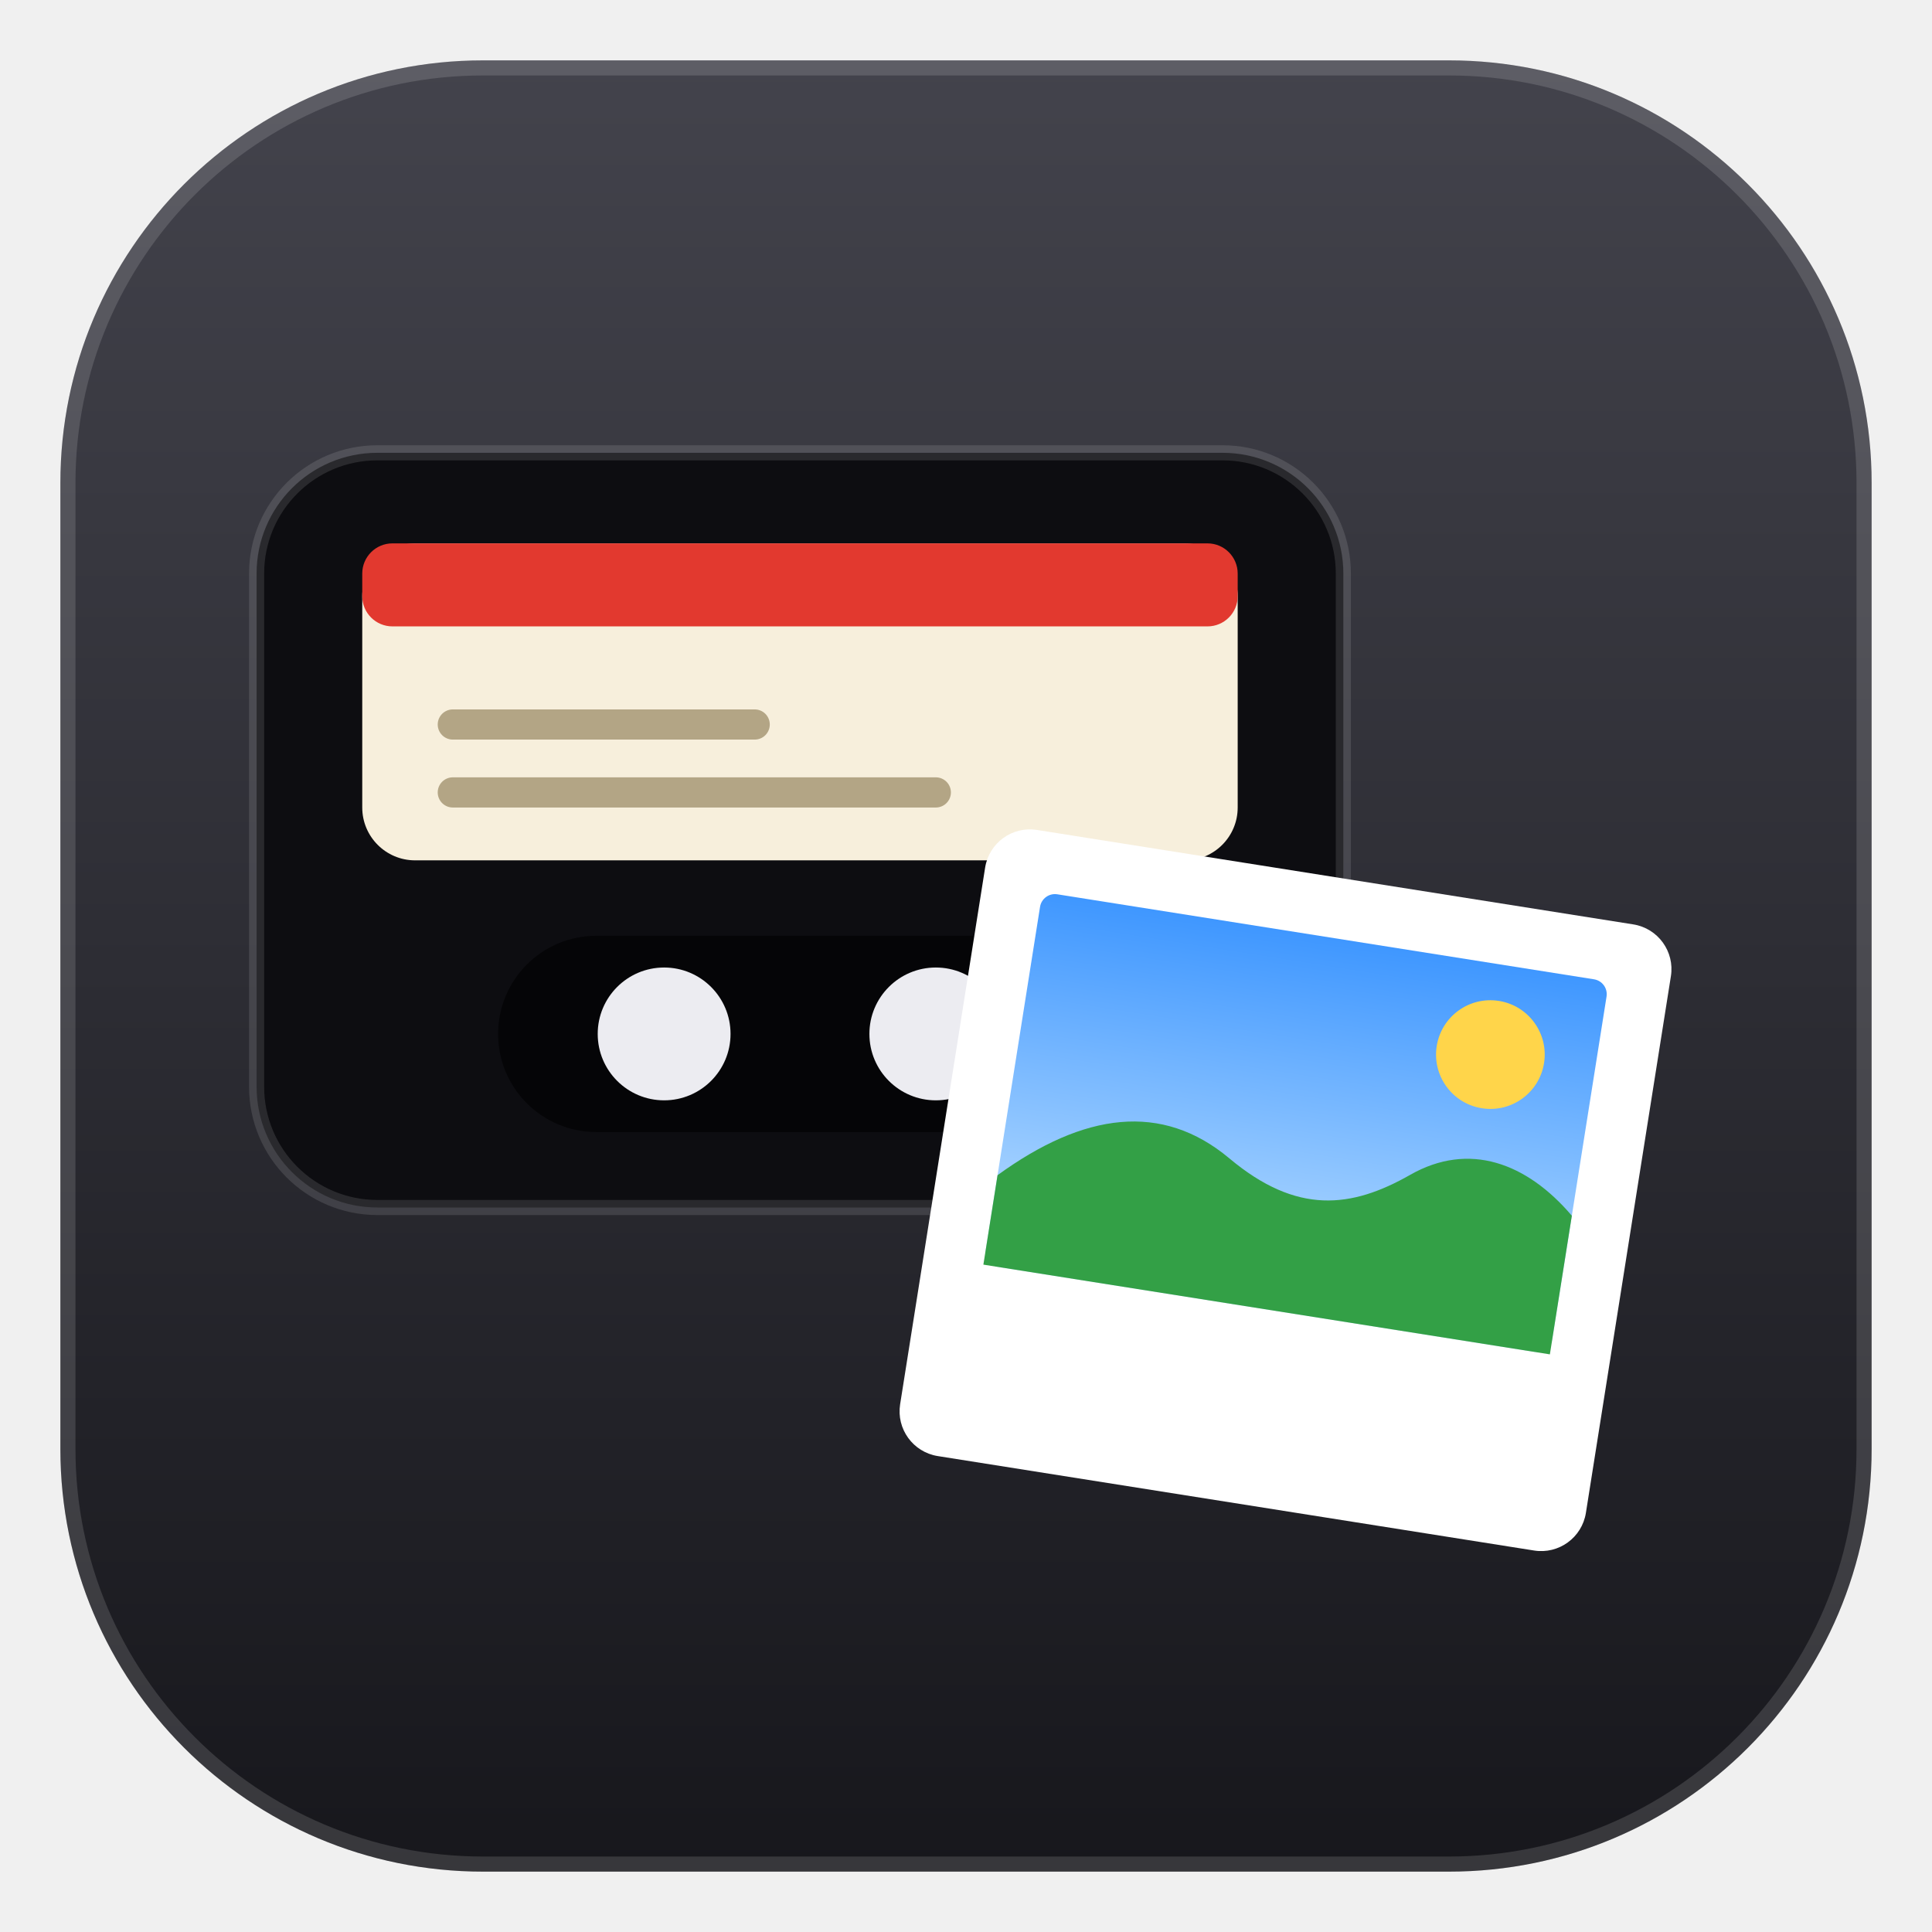
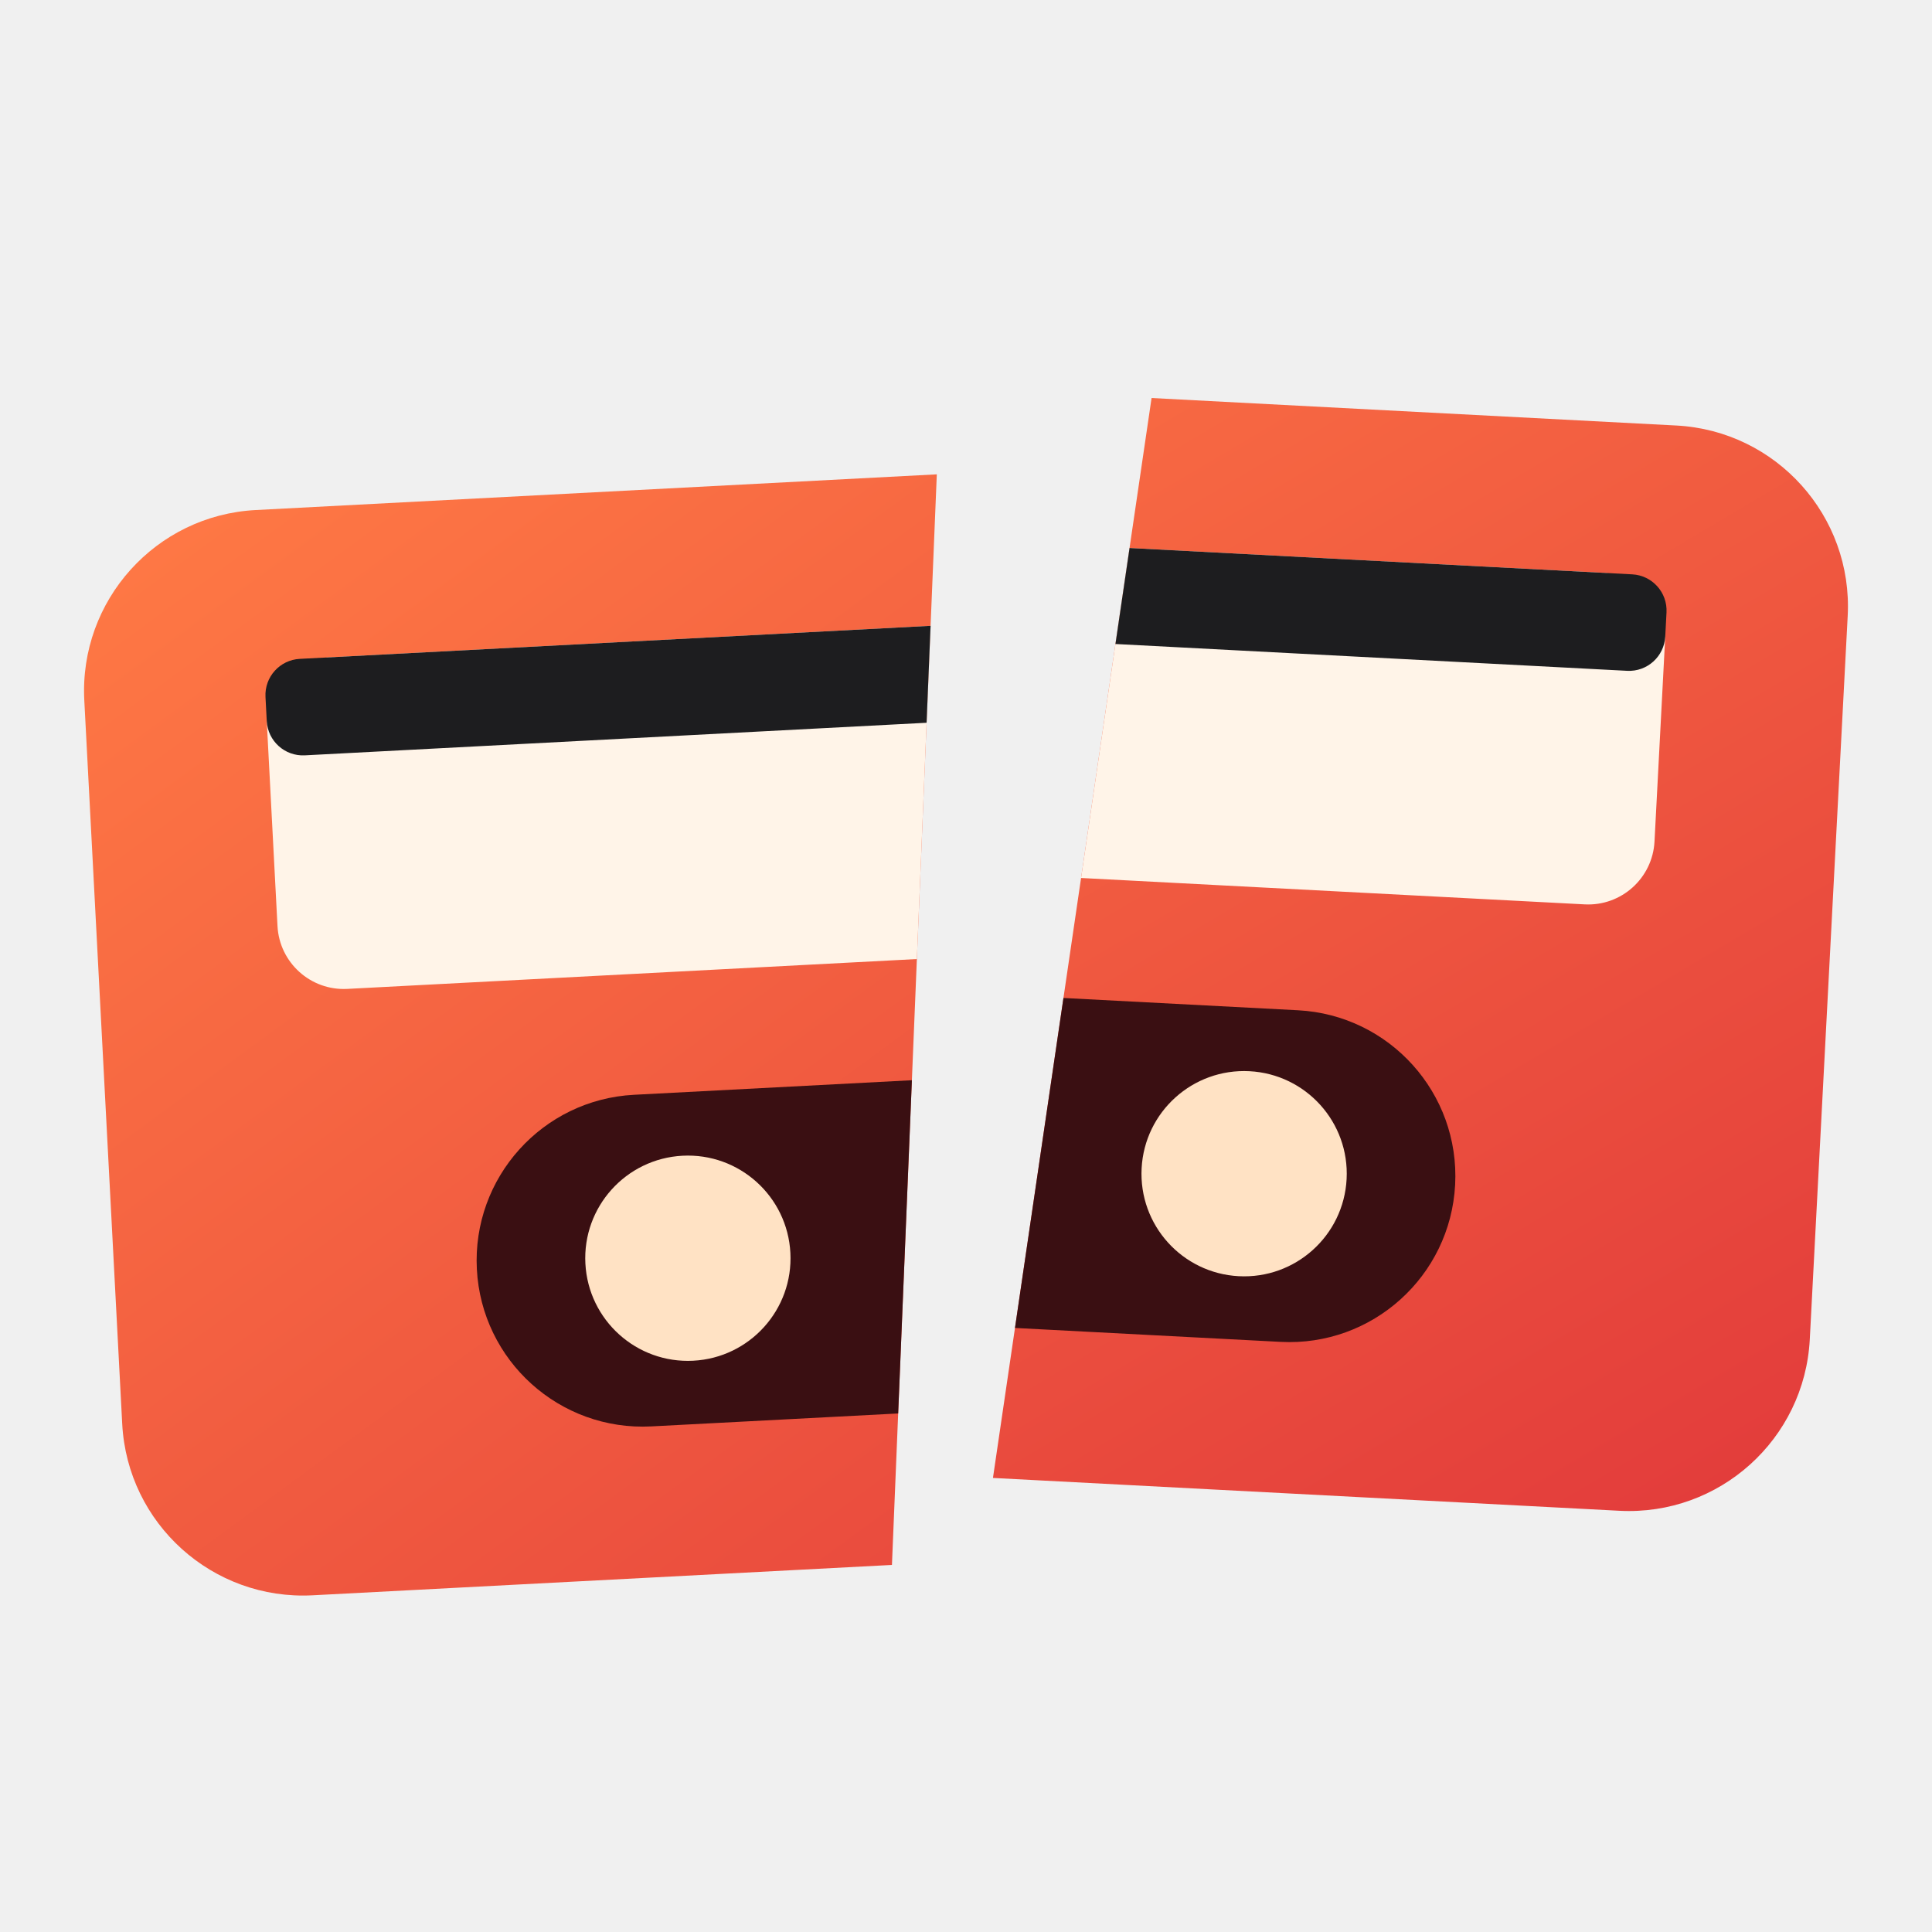
- <svg xmlns="http://www.w3.org/2000/svg" viewBox="0 0 128 128">
+ <svg xmlns="http://www.w3.org/2000/svg" viewBox="0 0 64 64">
  <defs>
-     <linearGradient id="b" x1="0" y1="0" x2="0" y2="1">
-       <stop offset="0" stop-color="#43434c" />
-       <stop offset="1" stop-color="#17171c" />
+     <linearGradient id="w" x1="0" y1="0" x2="1" y2="1">
+       <stop offset="0" stop-color="#ff7a45" />
+       <stop offset="1" stop-color="#e23b3b" />
    </linearGradient>
-     <linearGradient id="s" x1="0" y1="0" x2="0" y2="1">
-       <stop offset="0" stop-color="#3f97ff" />
-       <stop offset="1" stop-color="#bfe1ff" />
-     </linearGradient>
+     <clipPath id="l">
+       <path d="M0 0H35L29 64H0z" />
+     </clipPath>
+     <clipPath id="r">
+       <path d="M37 0H64V64H31z" />
+     </clipPath>
+     <g id="c">
+       <rect x="5" y="15" width="54" height="36" rx="6" fill="url(#w)" />
+       <rect x="11" y="20" width="42" height="11" rx="2.2" fill="#fff4e8" />
+       <rect x="11" y="20" width="42" height="3.2" rx="1.2" fill="#1d1d1f" />
+       <rect x="17" y="35" width="30" height="11" rx="5.5" fill="#3a0f12" />
+       <circle cx="24" cy="40.5" r="3.4" fill="#ffe2c4" />
+       <circle cx="40" cy="40.5" r="3.4" fill="#ffe2c4" />
+     </g>
  </defs>
-   <rect x="4" y="4" width="120" height="120" rx="28" fill="url(#b)" />
-   <rect x="4.5" y="4.5" width="119" height="119" rx="27.5" fill="none" stroke="#fff" stroke-opacity=".14" />
-   <rect x="17" y="30" width="72" height="50" rx="8" fill="#0d0d11" stroke="#fff" stroke-opacity=".12" />
-   <rect x="24" y="36" width="58" height="21" rx="3.5" fill="#f7efdc" />
-   <rect x="24" y="36" width="58" height="5.5" rx="2" fill="#e2392f" />
-   <path d="M30 48h20M30 52.5h32" stroke="#b3a585" stroke-width="2" stroke-linecap="round" />
-   <rect x="33" y="62" width="40" height="13" rx="6.5" fill="#050507" />
-   <circle cx="44" cy="68.5" r="4.4" fill="#ececf1" />
-   <circle cx="62" cy="68.5" r="4.4" fill="#ececf1" />
-   <g transform="rotate(9 86 80)">
-     <rect x="62" y="58" width="46" height="42" rx="3" fill="#fff" />
-     <rect x="66" y="62" width="38" height="25" rx="1" fill="url(#s)" />
-     <path d="M66 81c5-5 10-6.5 15-3.5s8.5 2 12-.8 7.5-2 11 1V87H66z" fill="#33a046" />
-     <circle cx="97" cy="68" r="3.6" fill="#ffd54a" />
+   <g clip-path="url(#l)" transform="translate(-1.6 1.4) rotate(-3 20 33)">
+     <use href="#c" />
+   </g>
+   <g clip-path="url(#r)" transform="translate(1.6 -1.4) rotate(3 44 33)">
+     <use href="#c" />
  </g>
</svg>
